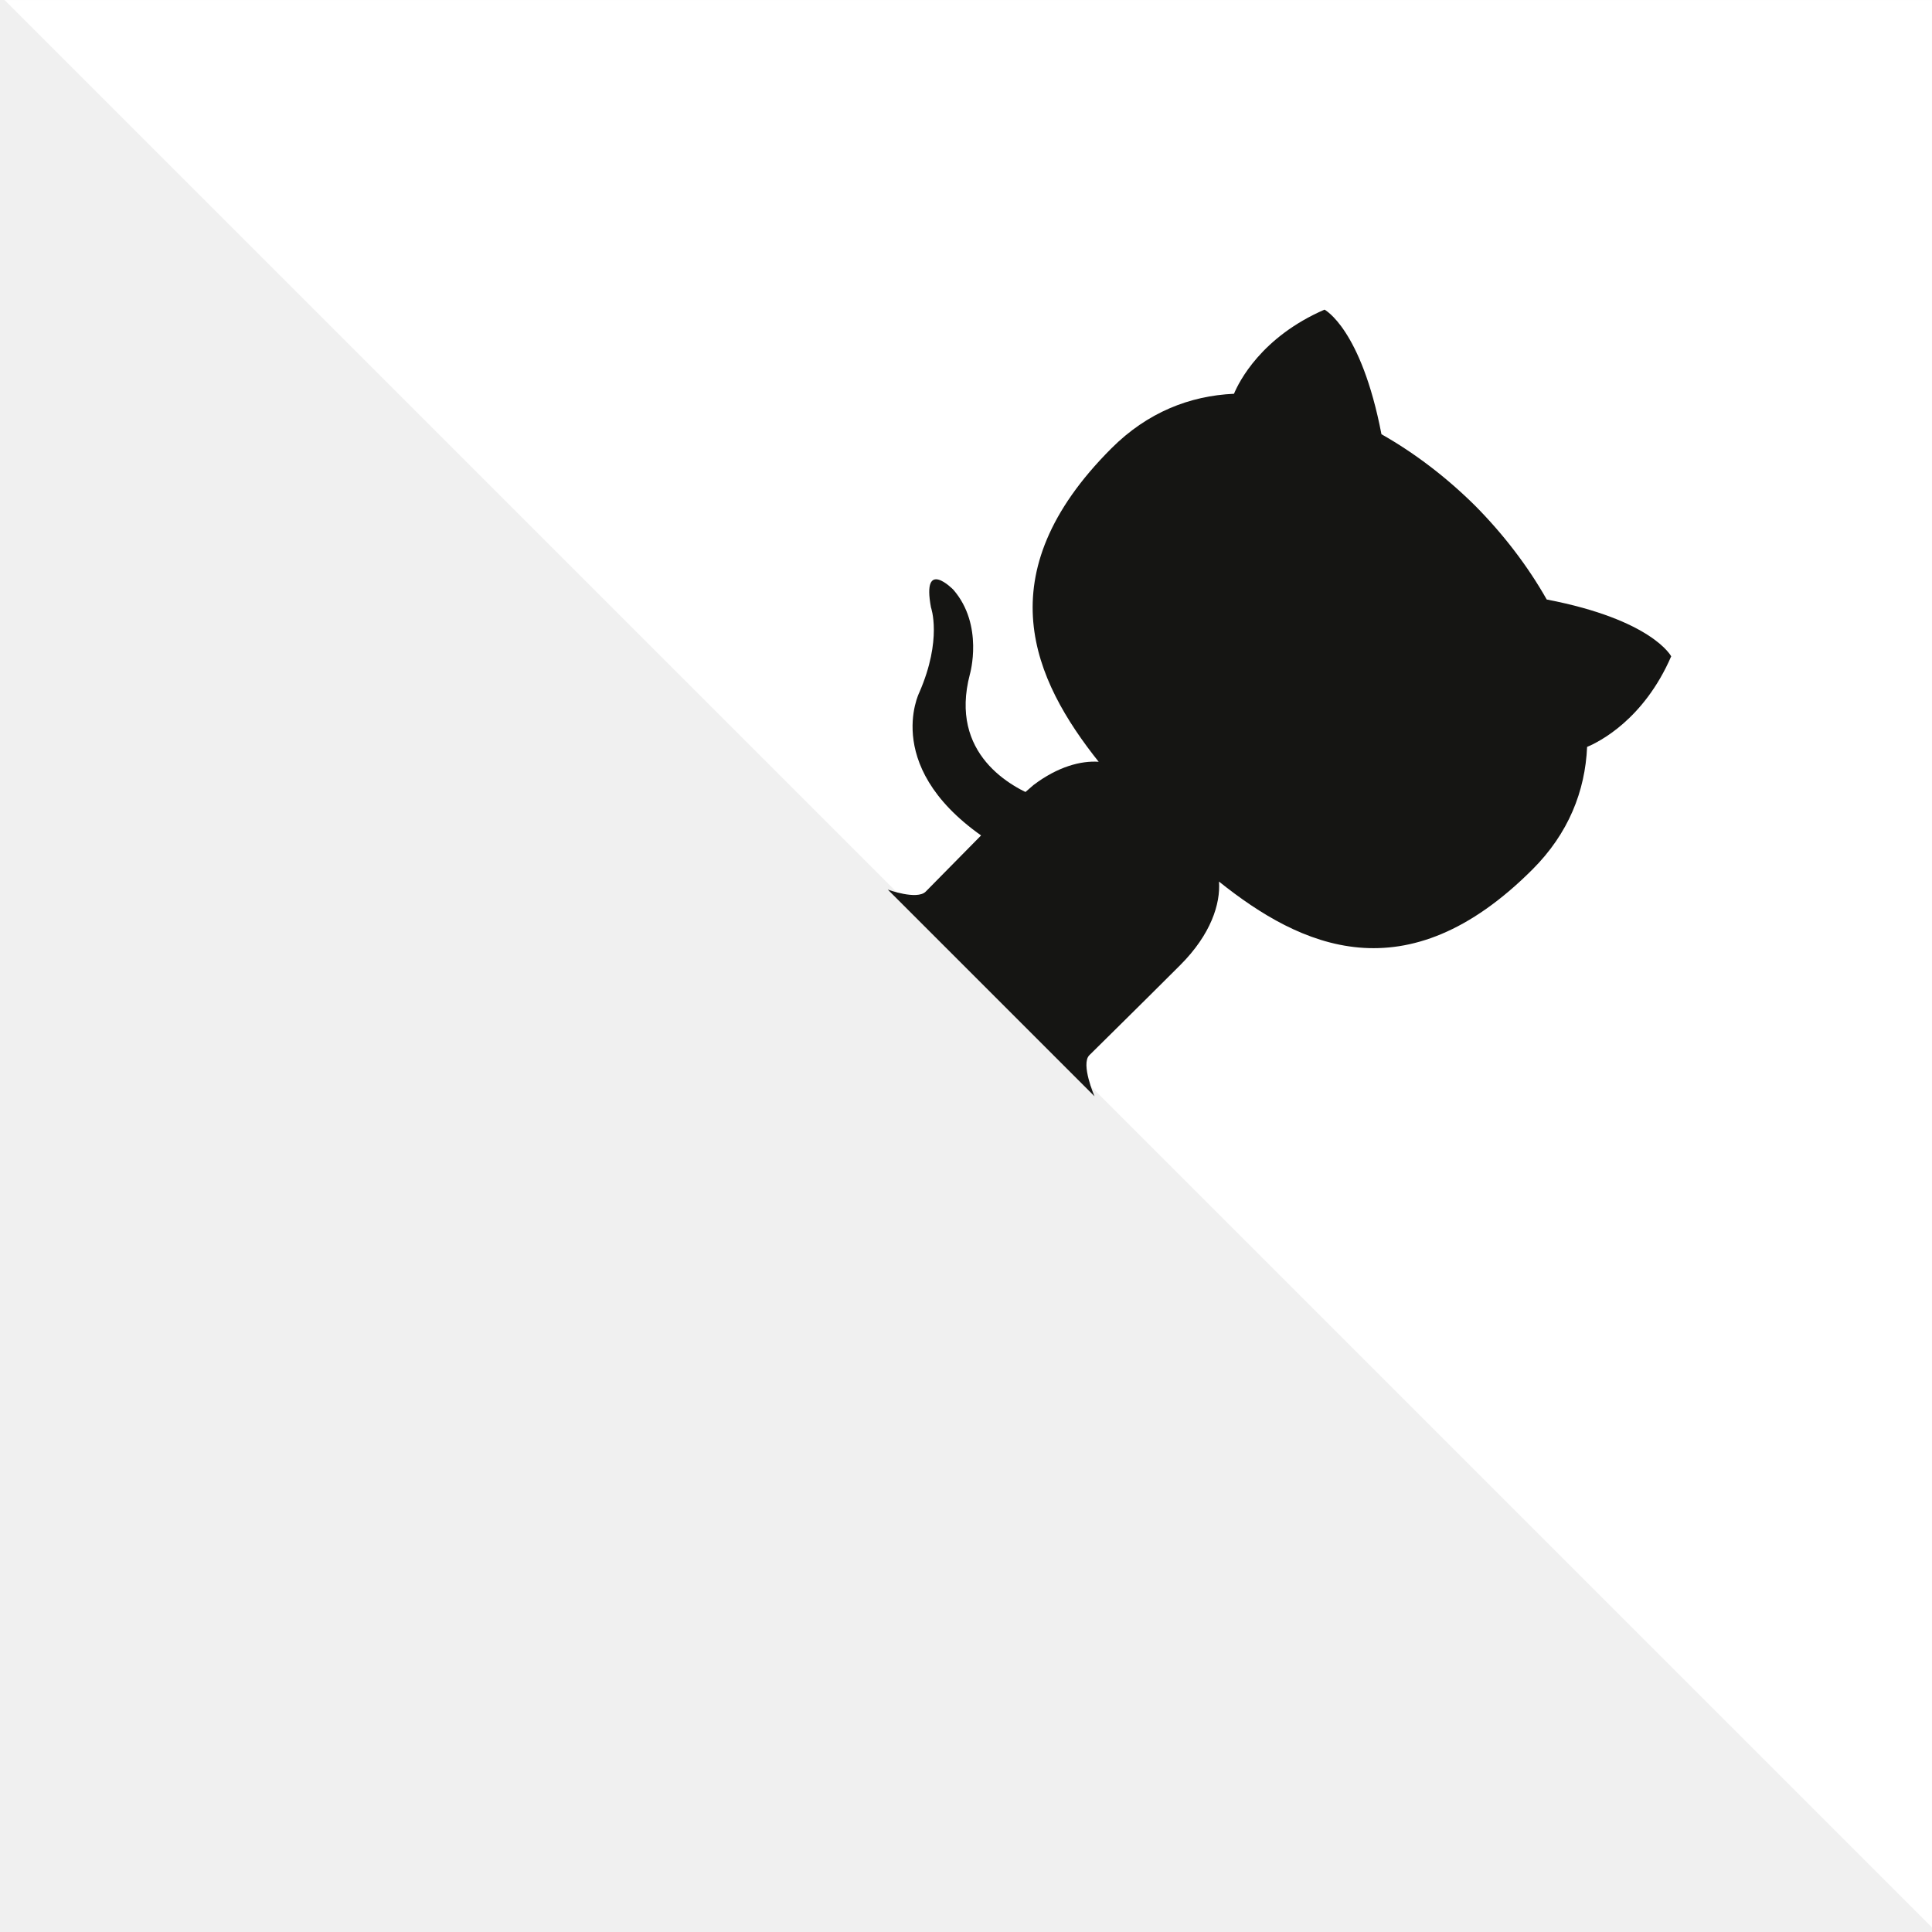
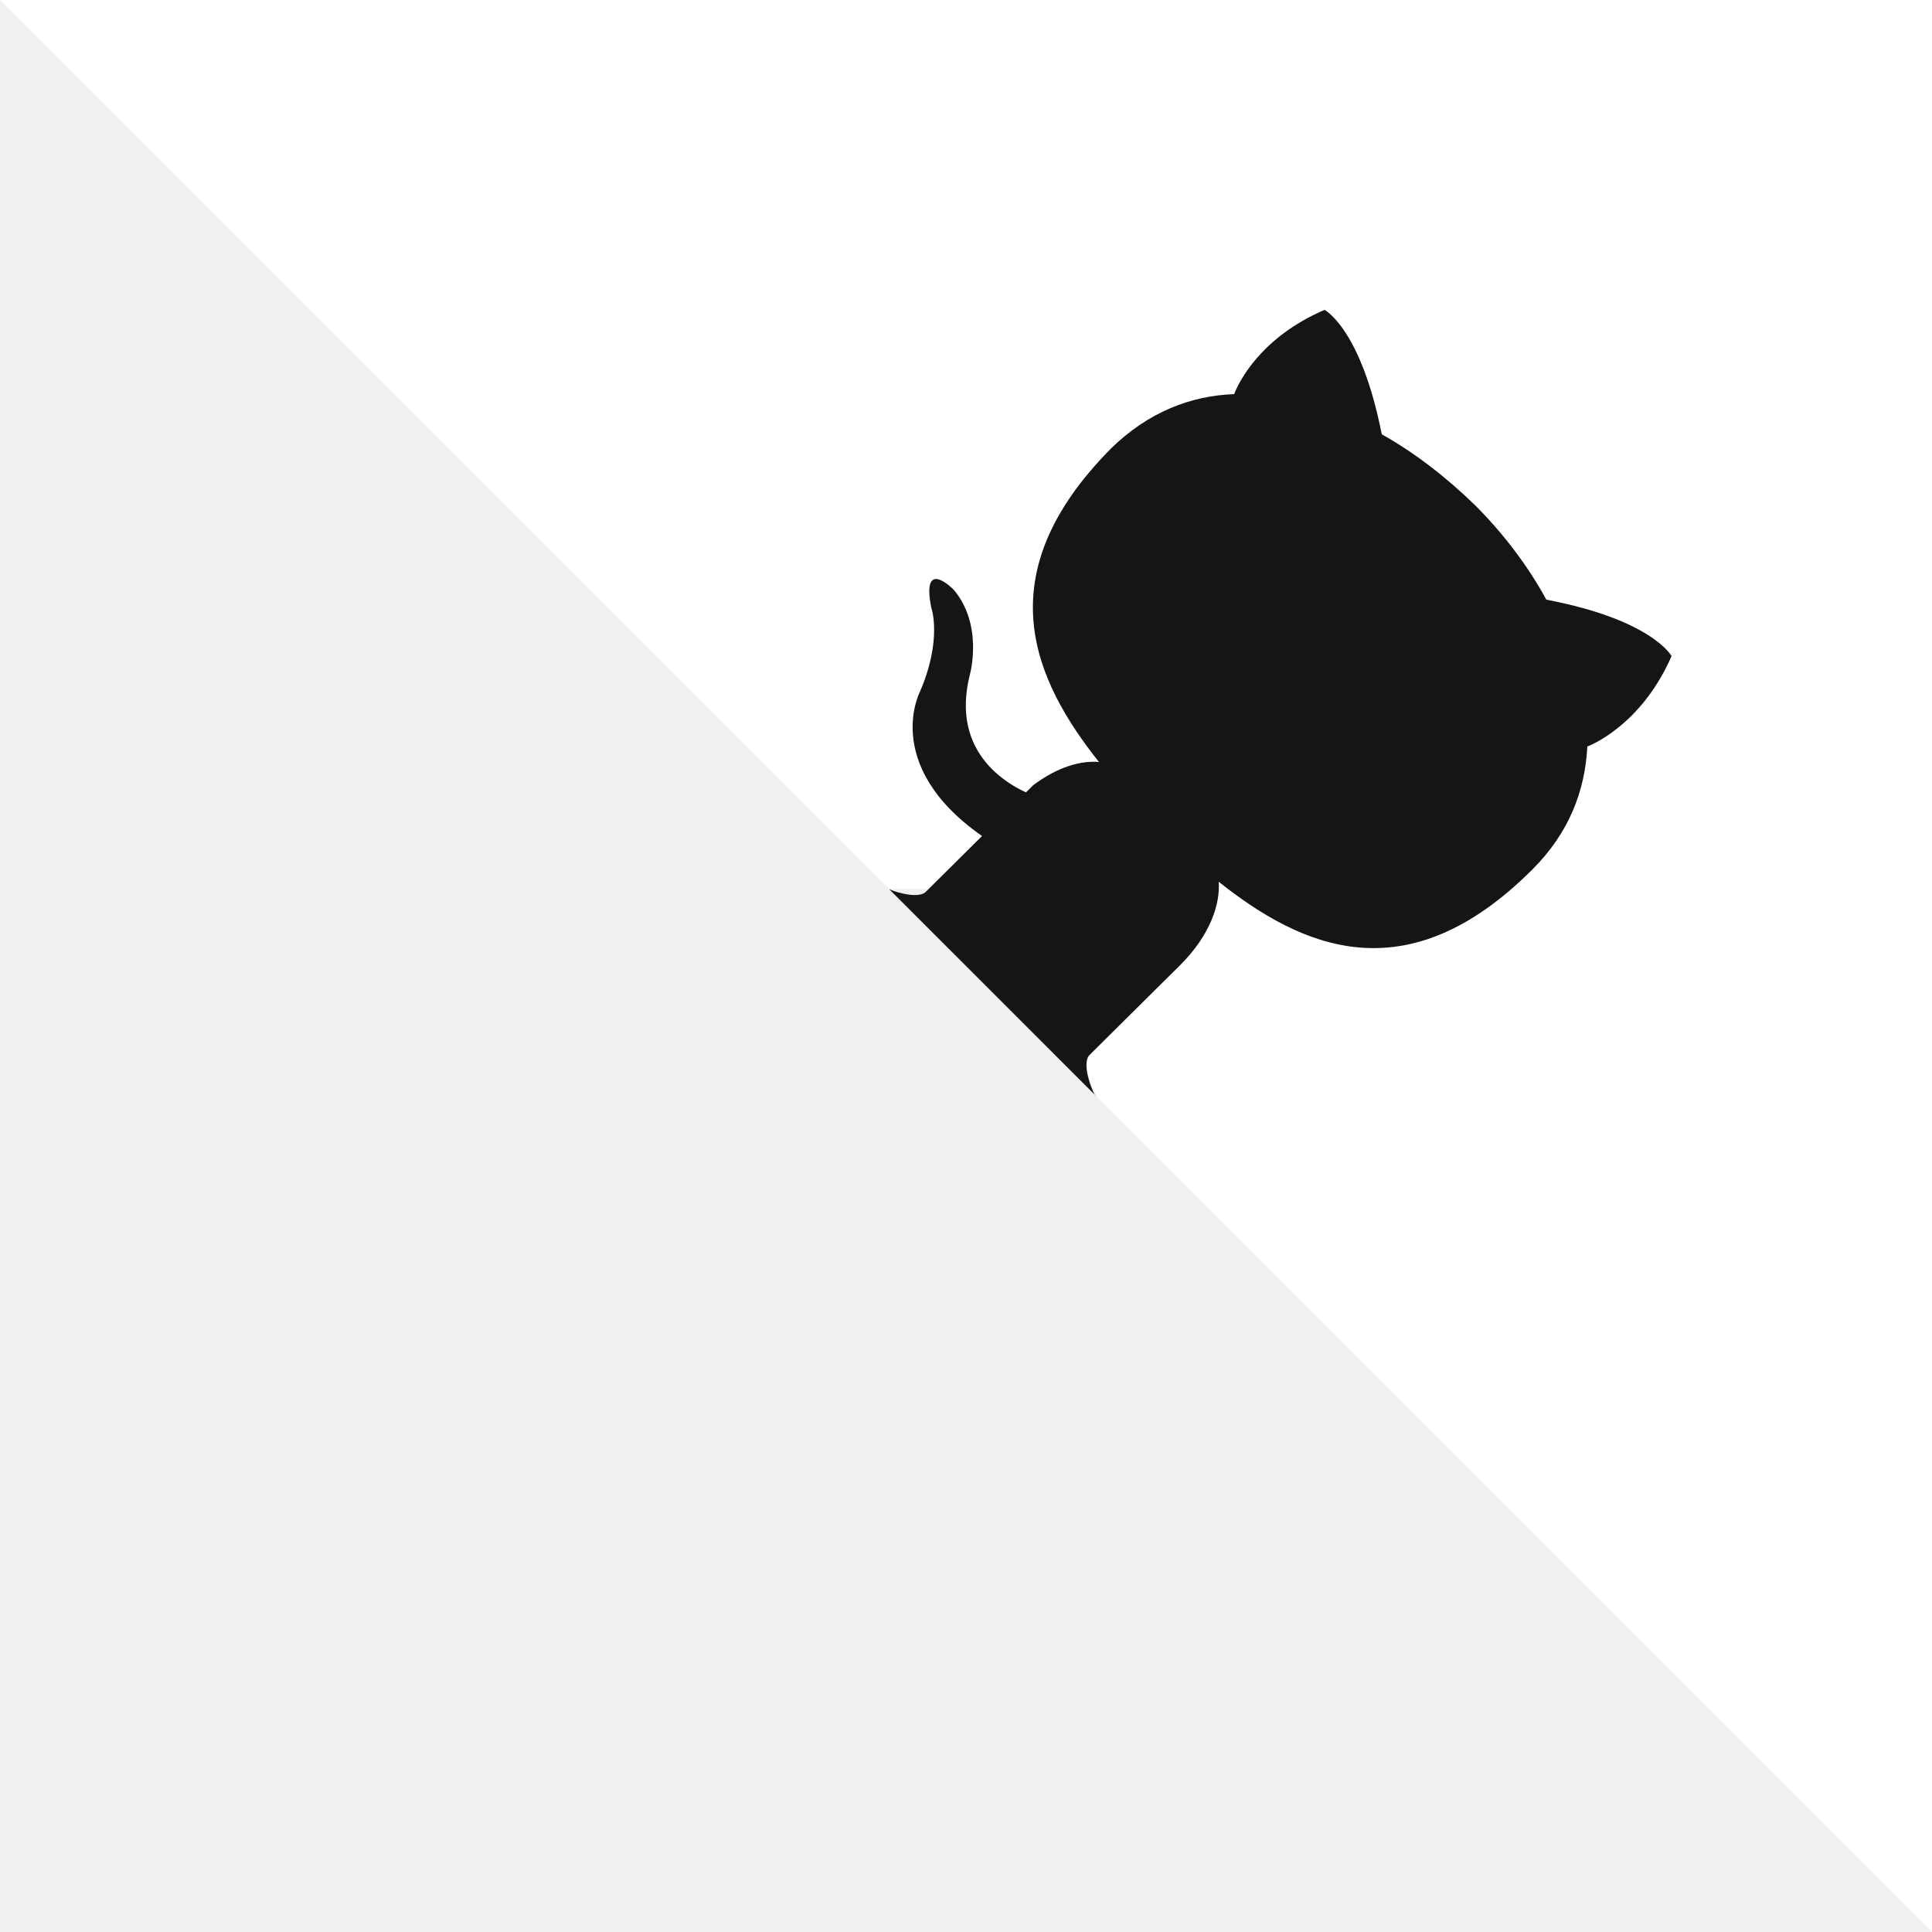
<svg width="80px" height="80px" viewBox="0 0 250 250" style="position: absolute; top: 0px; right: 0px; border: 0px;">
-   <path d="M0.592,0.007 L112.432,111.847 C158.285,157.7 249.993,249.408 249.993,249.408 L249.994,0.007 L0.592,0.007 Z" fill="#ffffff" />
-   <path class="octo-arm" d="M128.311,109.021 C113.848,99.725 118.963,89.597 118.963,89.597 C121.956,82.719 120.47,78.608 120.47,78.608 C119.246,72.084 123.358,76.304 123.358,76.304 C127.344,80.893 125.503,87.25 125.503,87.25 C122.783,97.587 130.852,101.88 134.379,103.226" fill="#151513" style="transform-origin: 130px 106px; -webkit-transform-origin: 130px 106px;" />
-   <path class="octo-body" d="M114.88,115.112 C114.88,115.112 118.658,116.503 119.786,115.375 C120.804,114.357 124.128,110.954 127.678,107.367 C131.951,102.998 130.785,104.165 133.747,101.572 C136.89,99.195 139.88,98.418 142.167,98.573 C133.763,88.009 127.454,74.377 143.816,58.015 C148.478,53.354 153.955,51.212 159.677,50.954 C160.309,49.435 163.19,43.63 171.391,40.067 C171.391,40.067 176.124,42.505 178.76,56.19 C183.112,58.65 187.239,61.828 190.884,65.441 C194.497,69.086 197.678,73.216 200.145,77.575 C213.819,80.2 216.252,84.929 216.252,84.929 C212.695,93.135 206.89,96.015 205.371,96.648 C205.118,102.376 202.966,107.842 198.304,112.504 C181.903,128.904 168.303,122.526 157.737,114.075 C157.944,116.932 156.71,120.895 152.726,124.879 C147.013,130.592 142.365,135.141 140.958,136.547 C139.822,137.684 141.627,141.859 141.627,141.859" fill="#151513" />
+   <path d="M0,0 L115,115 L130,115 L142,142 L250,250 L250,0 Z" fill="#ffffff" />
+   <path class="octo-arm" d="M128.3,109.0 C113.8,99.7 119.0,89.6 119.0,89.6 C122.0,82.7 120.5,78.6 120.5,78.6 C119.2,72.0 123.4,76.3 123.4,76.3 C127.3,80.9 125.5,87.3 125.5,87.3 C122.9,97.6 130.6,101.9 134.4,103.2" fill="#151513" style="transform-origin: 130px 106px; -webkit-transform-origin: 130px 106px;" />
+   <path class="octo-body" d="M115.0,115.0 C114.9,115.1 118.7,116.5 119.8,115.4 L133.7,101.6 C136.9,99.2 139.9,98.4 142.2,98.6 C133.8,88.0 127.5,74.4 143.8,58.0 C148.5,53.4 154.0,51.2 159.7,51.0 C160.3,49.4 163.2,43.6 171.4,40.1 C171.4,40.1 176.1,42.5 178.8,56.2 C183.1,58.6 187.2,61.8 190.9,65.4 C194.5,69.0 197.7,73.2 200.1,77.6 C213.8,80.2 216.3,84.9 216.3,84.9 C212.7,93.1 206.9,96.0 205.4,96.6 C205.1,102.4 203.0,107.8 198.3,112.5 C181.9,128.9 168.3,122.5 157.7,114.1 C157.9,116.9 156.7,120.9 152.7,124.9 L141.0,136.5 C139.8,137.7 141.6,141.9 141.8,141.8 Z" fill="#151513" />
</svg>
